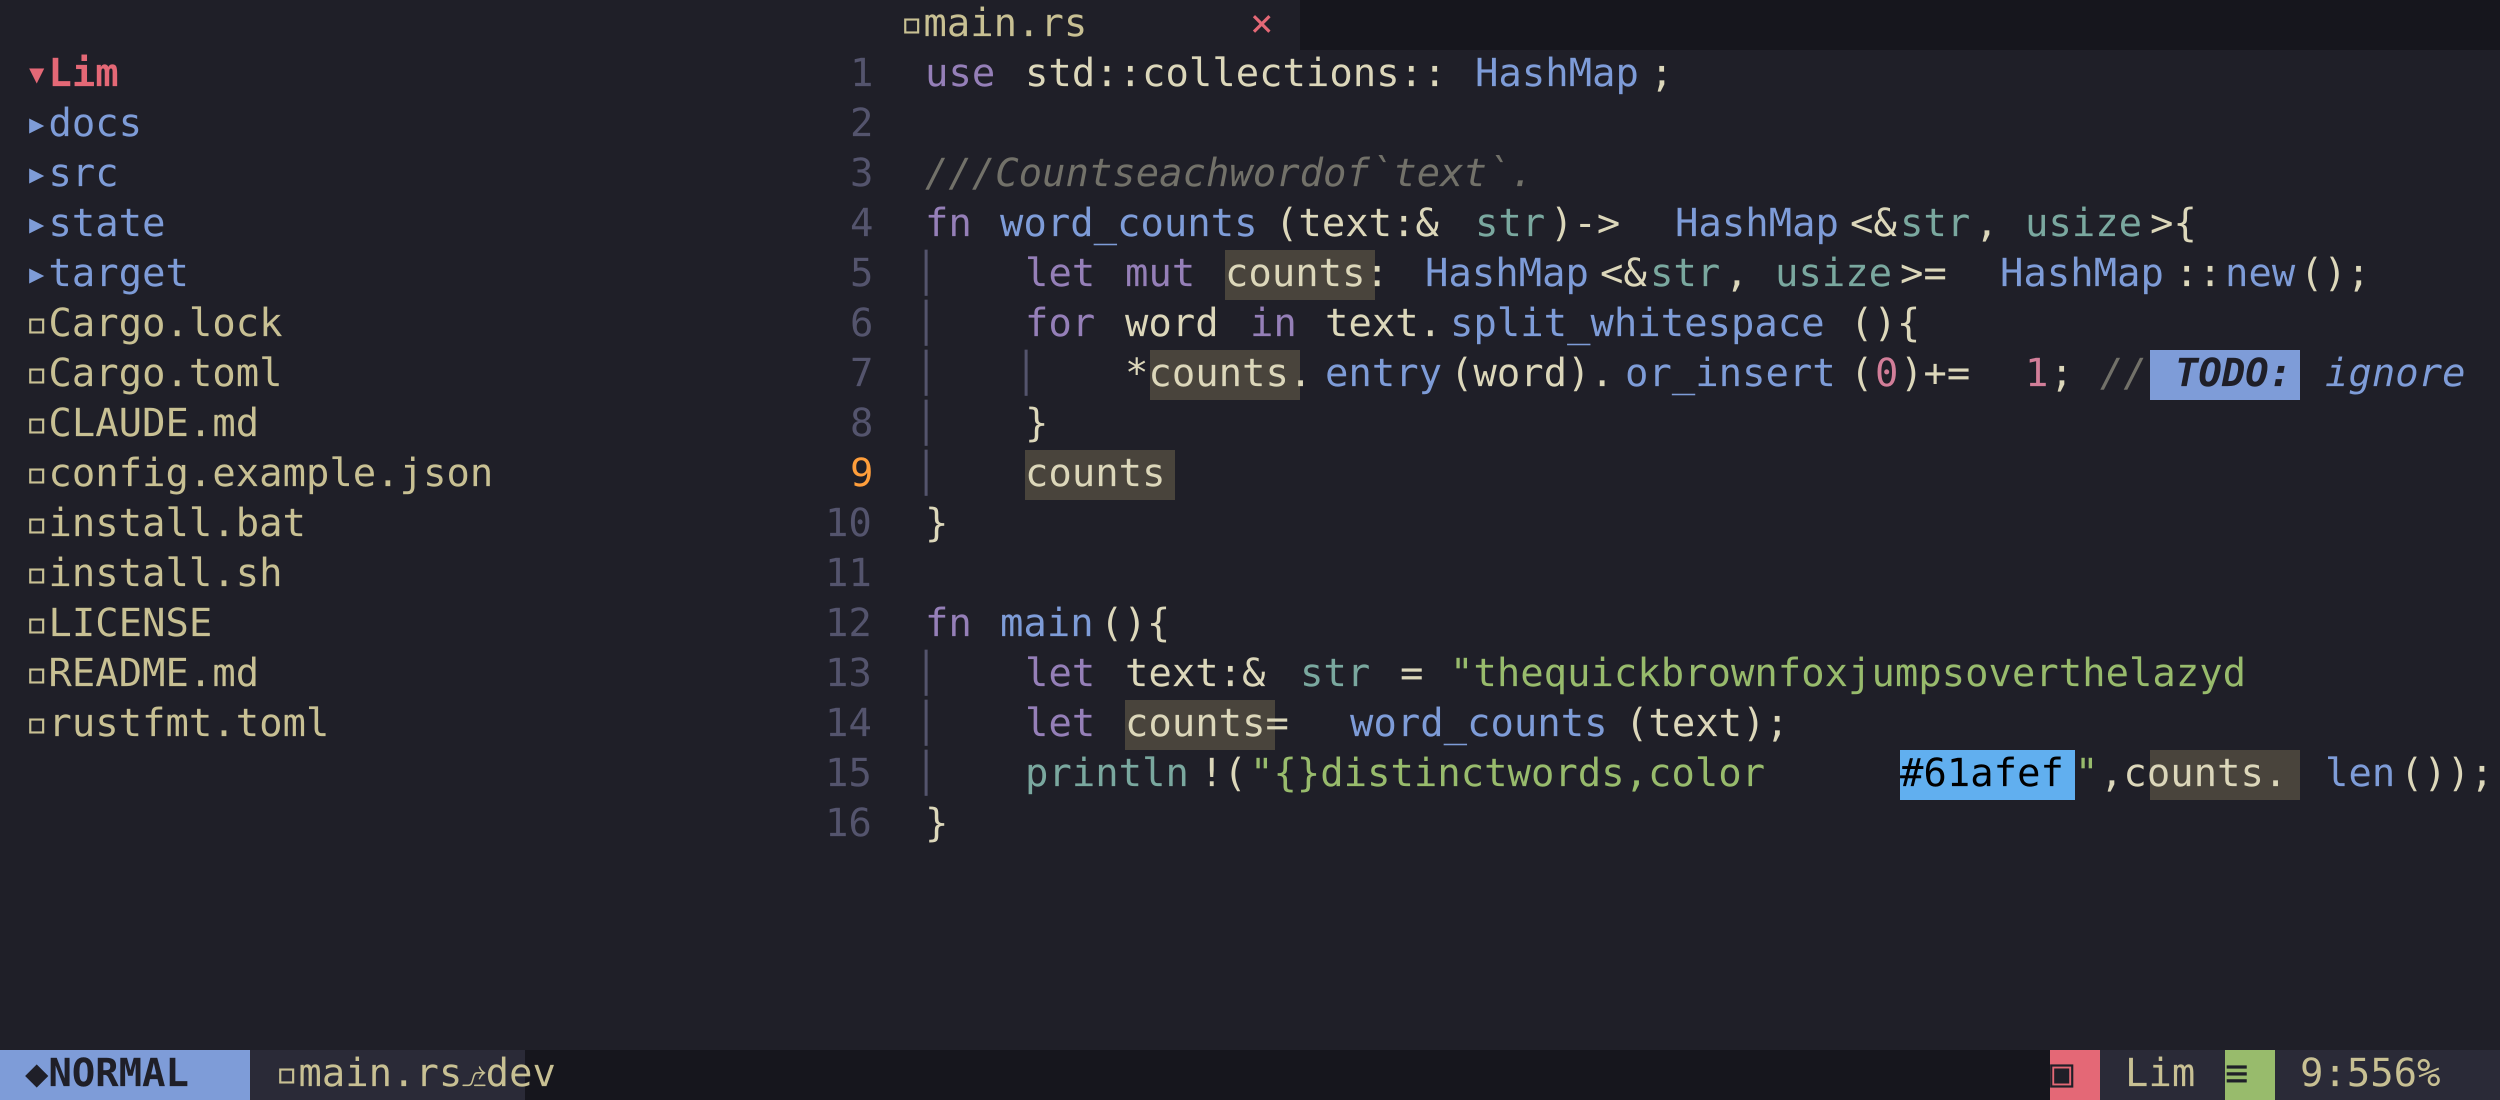
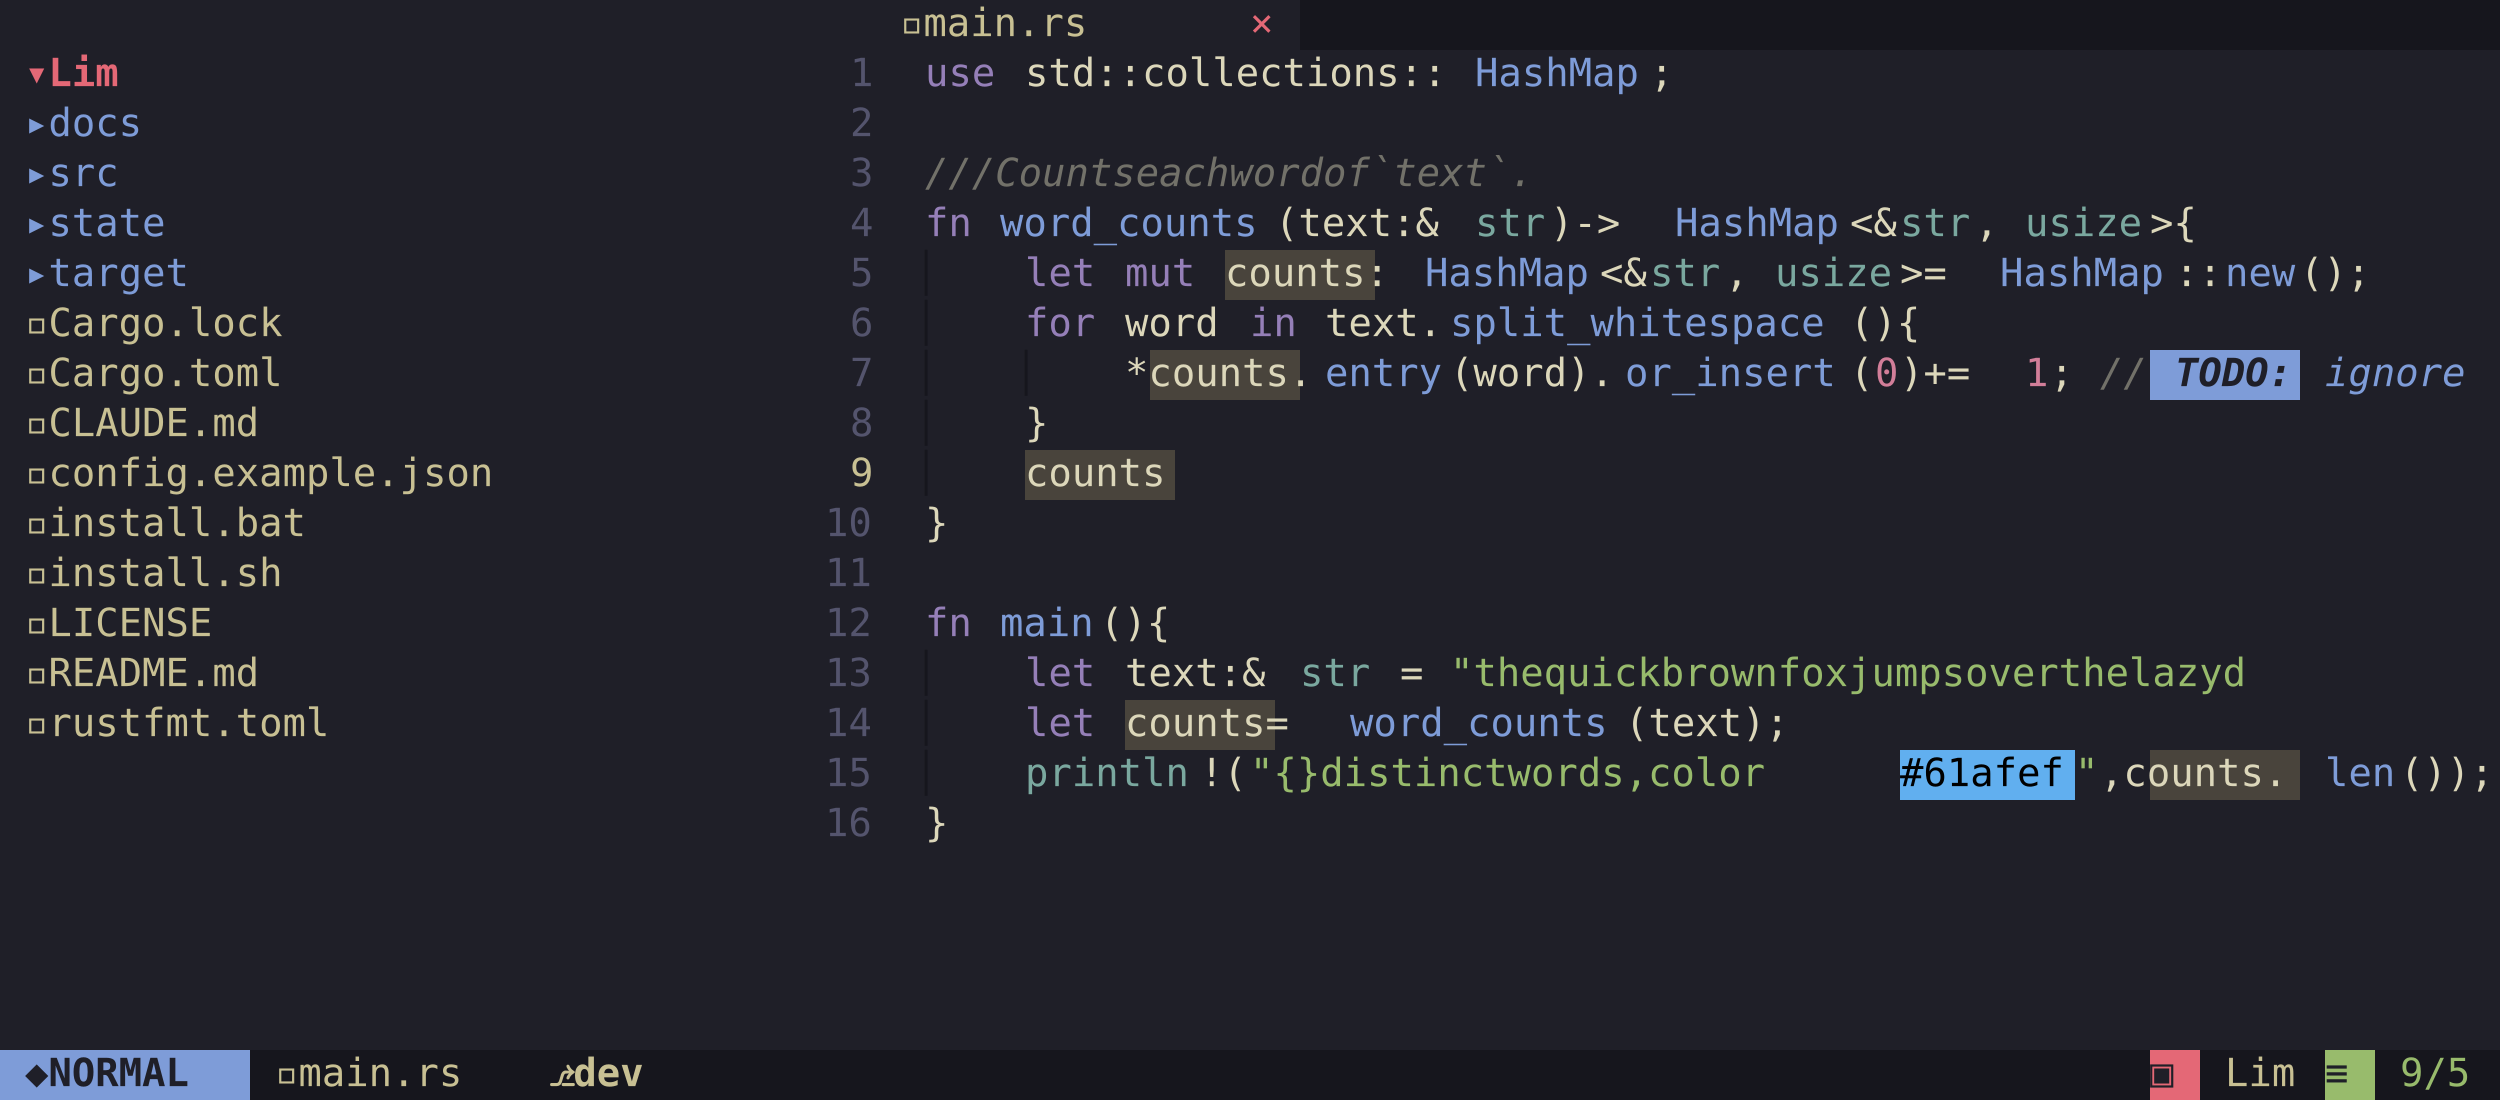
<svg xmlns="http://www.w3.org/2000/svg" width="900" height="396" viewBox="0 0 900 396" font-family="'JetBrainsMono Nerd Font','Symbols Nerd Font','Cascadia Code',Consolas,monospace" font-size="14" xml:space="preserve">
  <rect x="0" y="0" width="468" height="18" fill="#1f1f28" />
  <rect x="468" y="0" width="432" height="18" fill="#16161d" />
  <text x="324 342 351 360 369 378 387 396" y="13" fill="#c8c093">▫main.rs</text>
  <text x="450" y="13" fill="#e46876">×</text>
  <rect x="0" y="18" width="900" height="18" fill="#1f1f28" />
  <text x="9 27 36 45" y="31" fill="#e46876" font-weight="bold">▾Lim</text>
  <text x="270" y="31" fill="#1f1f28">│</text>
  <text x="306" y="31" fill="#54546d">1</text>
  <text x="333 342 351" y="31" fill="#957fb8">use</text>
  <text x="369 378 387 396 405 414 423 432 441 450 459 468 477 486 495 504 513 522" y="31" fill="#dcd7ba">std::collections::</text>
  <text x="531 540 549 558 567 576 585" y="31" fill="#7e9cd8">HashMap</text>
  <text x="594" y="31" fill="#dcd7ba">;</text>
  <rect x="0" y="36" width="900" height="18" fill="#1f1f28" />
  <text x="9 27 36 45 54" y="49" fill="#7e9cd8">▸docs</text>
  <text x="270" y="49" fill="#1f1f28">│</text>
  <text x="306" y="49" fill="#54546d">2</text>
  <rect x="0" y="54" width="900" height="18" fill="#1f1f28" />
  <text x="9 27 36 45" y="67" fill="#7e9cd8">▸src</text>
  <text x="270" y="67" fill="#1f1f28">│</text>
  <text x="306" y="67" fill="#54546d">3</text>
  <text x="333 342 351 369 378 387 396 405 414 432 441 450 459 477 486 495 504 522 531 549 558 567 576 585 594 603" y="67" fill="#727169" font-style="italic">///Countseachwordof`text`.</text>
  <rect x="0" y="72" width="900" height="18" fill="#1f1f28" />
  <text x="9 27 36 45 54 63" y="85" fill="#7e9cd8">▸state</text>
  <text x="270" y="85" fill="#1f1f28">│</text>
  <text x="306" y="85" fill="#54546d">4</text>
  <text x="333 342" y="85" fill="#957fb8">fn</text>
  <text x="360 369 378 387 396 405 414 423 432 441 450" y="85" fill="#7e9cd8">word_counts</text>
  <text x="459 468 477 486 495 504 522" y="85" fill="#dcd7ba">(text:&amp;</text>
  <text x="531 540 549" y="85" fill="#7aa89f">str</text>
  <text x="558 576 585" y="85" fill="#dcd7ba">)-&gt;</text>
  <text x="603 612 621 630 639 648 657" y="85" fill="#7e9cd8">HashMap</text>
  <text x="666 675" y="85" fill="#dcd7ba">&lt;&amp;</text>
  <text x="684 693 702" y="85" fill="#7aa89f">str</text>
  <text x="711" y="85" fill="#dcd7ba">,</text>
  <text x="729 738 747 756 765" y="85" fill="#7aa89f">usize</text>
  <text x="774 792" y="85" fill="#dcd7ba">&gt;{</text>
  <rect x="0" y="90" width="441" height="18" fill="#1f1f28" />
  <rect x="441" y="90" width="54" height="18" fill="#49443c" />
  <rect x="495" y="90" width="405" height="18" fill="#1f1f28" />
  <text x="9 27 36 45 54 63 72" y="103" fill="#7e9cd8">▸target</text>
  <text x="270" y="103" fill="#1f1f28">│</text>
  <text x="306" y="103" fill="#54546d">5</text>
-   <text x="333" y="103" fill="#54546d">▏</text>
+   <text x="333" y="103" fill="#16161d">▏</text>
  <text x="369 378 387" y="103" fill="#957fb8">let</text>
  <text x="405 414 423" y="103" fill="#957fb8">mut</text>
  <text x="441 450 459 468 477 486 495" y="103" fill="#dcd7ba">counts:</text>
  <text x="513 522 531 540 549 558 567" y="103" fill="#7e9cd8">HashMap</text>
  <text x="576 585" y="103" fill="#dcd7ba">&lt;&amp;</text>
  <text x="594 603 612" y="103" fill="#7aa89f">str</text>
  <text x="621" y="103" fill="#dcd7ba">,</text>
  <text x="639 648 657 666 675" y="103" fill="#7aa89f">usize</text>
  <text x="684 702" y="103" fill="#dcd7ba">&gt;=</text>
  <text x="720 729 738 747 756 765 774" y="103" fill="#7e9cd8">HashMap</text>
  <text x="783 792" y="103" fill="#dcd7ba">::</text>
  <text x="801 810 819" y="103" fill="#7e9cd8">new</text>
  <text x="828 837 846" y="103" fill="#dcd7ba">();</text>
  <rect x="0" y="108" width="900" height="18" fill="#1f1f28" />
  <text x="9 27 36 45 54 63 72 81 90 99 108" y="121" fill="#c8c093">▫Cargo.lock</text>
  <text x="270" y="121" fill="#1f1f28">│</text>
  <text x="306" y="121" fill="#54546d">6</text>
-   <text x="333" y="121" fill="#54546d">▏</text>
+   <text x="333" y="121" fill="#16161d">▏</text>
  <text x="369 378 387" y="121" fill="#957fb8">for</text>
  <text x="405 414 423 432" y="121" fill="#dcd7ba">word</text>
  <text x="450 459" y="121" fill="#957fb8">in</text>
  <text x="477 486 495 504 513" y="121" fill="#dcd7ba">text.</text>
  <text x="522 531 540 549 558 567 576 585 594 603 612 621 630 639 648 657" y="121" fill="#7e9cd8">split_whitespace</text>
  <text x="666 675 693" y="121" fill="#dcd7ba">(){</text>
  <rect x="0" y="126" width="414" height="18" fill="#1f1f28" />
  <rect x="414" y="126" width="54" height="18" fill="#49443c" />
  <rect x="468" y="126" width="306" height="18" fill="#1f1f28" />
  <rect x="774" y="126" width="54" height="18" fill="#7e9cd8" />
  <rect x="828" y="126" width="72" height="18" fill="#1f1f28" />
  <text x="9 27 36 45 54 63 72 81 90 99 108" y="139" fill="#c8c093">▫Cargo.toml</text>
  <text x="270" y="139" fill="#1f1f28">│</text>
  <text x="306" y="139" fill="#54546d">7</text>
-   <text x="333" y="139" fill="#54546d">▏</text>
-   <text x="369" y="139" fill="#54546d">▏</text>
+   <text x="333" y="139" fill="#16161d">▏</text>
+   <text x="369" y="139" fill="#16161d">▏</text>
  <text x="405 414 423 432 441 450 459 468" y="139" fill="#dcd7ba">*counts.</text>
  <text x="477 486 495 504 513" y="139" fill="#7e9cd8">entry</text>
  <text x="522 531 540 549 558 567 576" y="139" fill="#dcd7ba">(word).</text>
  <text x="585 594 603 612 621 630 639 648 657" y="139" fill="#7e9cd8">or_insert</text>
  <text x="666" y="139" fill="#dcd7ba">(</text>
  <text x="675" y="139" fill="#d27e99">0</text>
  <text x="684 702 711" y="139" fill="#dcd7ba">)+=</text>
  <text x="729" y="139" fill="#d27e99">1</text>
  <text x="738" y="139" fill="#dcd7ba">;</text>
  <text x="756 765" y="139" fill="#727169" font-style="italic">//</text>
  <text x="783 792 801 810 819" y="139" fill="#1f1f28" font-weight="bold" font-style="italic">TODO:</text>
  <text x="837 846 855 864 873 882" y="139" fill="#7e9cd8" font-style="italic">ignore</text>
  <rect x="0" y="144" width="900" height="18" fill="#1f1f28" />
  <text x="9 27 36 45 54 63 72 81 90 99" y="157" fill="#c8c093">▫CLAUDE.md</text>
  <text x="270" y="157" fill="#1f1f28">│</text>
  <text x="306" y="157" fill="#54546d">8</text>
-   <text x="333" y="157" fill="#54546d">▏</text>
+   <text x="333" y="157" fill="#16161d">▏</text>
  <text x="369" y="157" fill="#dcd7ba">}</text>
  <rect x="0" y="162" width="369" height="18" fill="#1f1f28" />
  <rect x="369" y="162" width="54" height="18" fill="#49443c" />
  <rect x="423" y="162" width="477" height="18" fill="#1f1f28" />
  <text x="9 27 36 45 54 63 72 81 90 99 108 117 126 135 144 153 162 171 180 189" y="175" fill="#c8c093">▫config.example.json</text>
  <text x="270" y="175" fill="#1f1f28">│</text>
-   <text x="306" y="175" fill="#ff9e3b">9</text>
-   <text x="333" y="175" fill="#54546d">▏</text>
+   <text x="306" y="175" fill="#c8c093">9</text>
+   <text x="333" y="175" fill="#16161d">▏</text>
  <text x="369 378 387 396 405 414" y="175" fill="#dcd7ba">counts</text>
  <rect x="0" y="180" width="900" height="18" fill="#1f1f28" />
  <text x="9 27 36 45 54 63 72 81 90 99 108 117" y="193" fill="#c8c093">▫install.bat</text>
  <text x="270" y="193" fill="#1f1f28">│</text>
  <text x="297 306" y="193" fill="#54546d">10</text>
  <text x="333" y="193" fill="#dcd7ba">}</text>
  <rect x="0" y="198" width="900" height="18" fill="#1f1f28" />
  <text x="9 27 36 45 54 63 72 81 90 99 108" y="211" fill="#c8c093">▫install.sh</text>
  <text x="270" y="211" fill="#1f1f28">│</text>
  <text x="297 306" y="211" fill="#54546d">11</text>
  <rect x="0" y="216" width="900" height="18" fill="#1f1f28" />
  <text x="9 27 36 45 54 63 72 81" y="229" fill="#c8c093">▫LICENSE</text>
  <text x="270" y="229" fill="#1f1f28">│</text>
  <text x="297 306" y="229" fill="#54546d">12</text>
  <text x="333 342" y="229" fill="#957fb8">fn</text>
  <text x="360 369 378 387" y="229" fill="#7e9cd8">main</text>
  <text x="396 405 423" y="229" fill="#dcd7ba">(){</text>
  <rect x="0" y="234" width="900" height="18" fill="#1f1f28" />
  <text x="9 27 36 45 54 63 72 81 90 99" y="247" fill="#c8c093">▫README.md</text>
  <text x="270" y="247" fill="#1f1f28">│</text>
  <text x="297 306" y="247" fill="#54546d">13</text>
-   <text x="333" y="247" fill="#54546d">▏</text>
+   <text x="333" y="247" fill="#16161d">▏</text>
  <text x="369 378 387" y="247" fill="#957fb8">let</text>
  <text x="405 414 423 432 441 459" y="247" fill="#dcd7ba">text:&amp;</text>
  <text x="468 477 486" y="247" fill="#7aa89f">str</text>
  <text x="504" y="247" fill="#dcd7ba">=</text>
  <text x="522 531 540 549 567 576 585 594 603 621 630 639 648 657 675 684 693 711 720 729 738 747 765 774 783 792 810 819 828 846 855 864 873 891" y="247" fill="#98bb6c">"thequickbrownfoxjumpsoverthelazyd</text>
  <rect x="0" y="252" width="405" height="18" fill="#1f1f28" />
  <rect x="405" y="252" width="54" height="18" fill="#49443c" />
  <rect x="459" y="252" width="441" height="18" fill="#1f1f28" />
  <text x="9 27 36 45 54 63 72 81 90 99 108 117 126" y="265" fill="#c8c093">▫rustfmt.toml</text>
  <text x="270" y="265" fill="#1f1f28">│</text>
  <text x="297 306" y="265" fill="#54546d">14</text>
-   <text x="333" y="265" fill="#54546d">▏</text>
+   <text x="333" y="265" fill="#16161d">▏</text>
  <text x="369 378 387" y="265" fill="#957fb8">let</text>
  <text x="405 414 423 432 441 450 468" y="265" fill="#dcd7ba">counts=</text>
  <text x="486 495 504 513 522 531 540 549 558 567 576" y="265" fill="#7e9cd8">word_counts</text>
  <text x="585 594 603 612 621 630 639" y="265" fill="#dcd7ba">(text);</text>
  <rect x="0" y="270" width="684" height="18" fill="#1f1f28" />
  <rect x="684" y="270" width="63" height="18" fill="#61afef" />
  <rect x="747" y="270" width="27" height="18" fill="#1f1f28" />
  <rect x="774" y="270" width="54" height="18" fill="#49443c" />
  <rect x="828" y="270" width="72" height="18" fill="#1f1f28" />
  <text x="270" y="283" fill="#1f1f28">│</text>
  <text x="297 306" y="283" fill="#54546d">15</text>
-   <text x="333" y="283" fill="#54546d">▏</text>
+   <text x="333" y="283" fill="#16161d">▏</text>
  <text x="369 378 387 396 405 414 423" y="283" fill="#7aa89f">println</text>
  <text x="432 441" y="283" fill="#dcd7ba">!(</text>
  <text x="450 459 468 486 495 504 513 522 531 540 549 567 576 585 594 603 612 630 639 648 657 666" y="283" fill="#98bb6c">"{}distinctwords,color</text>
  <text x="684 693 702 711 720 729 738" y="283" fill="#000000">#61afef</text>
  <text x="747" y="283" fill="#98bb6c">"</text>
  <text x="756 774 783 792 801 810 819 828" y="283" fill="#dcd7ba">,counts.</text>
  <text x="837 846 855" y="283" fill="#7e9cd8">len</text>
  <text x="864 873 882 891" y="283" fill="#dcd7ba">());</text>
  <rect x="0" y="288" width="900" height="18" fill="#1f1f28" />
  <text x="270" y="301" fill="#1f1f28">│</text>
  <text x="297 306" y="301" fill="#54546d">16</text>
  <text x="333" y="301" fill="#dcd7ba">}</text>
  <rect x="0" y="306" width="900" height="18" fill="#1f1f28" />
  <text x="270" y="319" fill="#1f1f28">│</text>
  <rect x="0" y="324" width="900" height="18" fill="#1f1f28" />
  <text x="270" y="337" fill="#1f1f28">│</text>
  <rect x="0" y="342" width="900" height="18" fill="#1f1f28" />
  <text x="270" y="355" fill="#1f1f28">│</text>
  <rect x="0" y="360" width="900" height="18" fill="#1f1f28" />
  <text x="270" y="373" fill="#1f1f28">│</text>
  <rect x="0" y="378" width="90" height="18" fill="#7e9cd8" />
-   <rect x="90" y="378" width="99" height="18" fill="#2a2a37" />
-   <rect x="189" y="378" width="549" height="18" fill="#16161d" />
-   <rect x="738" y="378" width="18" height="18" fill="#e46876" />
-   <rect x="756" y="378" width="45" height="18" fill="#2a2a37" />
-   <rect x="801" y="378" width="18" height="18" fill="#98bb6c" />
-   <rect x="819" y="378" width="81" height="18" fill="#2a2a37" />
+   <rect x="90" y="378" width="684" height="18" fill="#16161d" />
+   <rect x="774" y="378" width="18" height="18" fill="#e46876" />
+   <rect x="792" y="378" width="45" height="18" fill="#16161d" />
+   <rect x="837" y="378" width="18" height="18" fill="#98bb6c" />
+   <rect x="855" y="378" width="45" height="18" fill="#16161d" />
  <text x="9 27 36 45 54 63 72" y="391" fill="#1f1f28" font-weight="bold">◆NORMAL</text>
-   <text x="99 117 126 135 144 153 162 171 198 216 225 234" y="391" fill="#c8c093">▫main.rs⎇dev</text>
-   <text x="738" y="391" fill="#1f1f28">▣</text>
-   <text x="765 774 783" y="391" fill="#c8c093">Lim</text>
-   <text x="801" y="391" fill="#1f1f28">≡</text>
-   <text x="828 837 846 864 873 882" y="391" fill="#c8c093">9:556%</text>
+   <text x="99 117 126 135 144 153 162 171" y="391" fill="#c8c093">▫main.rs</text>
+   <text x="198 216 225 234" y="391" fill="#c8c093" font-weight="bold">⎇dev</text>
+   <text x="774" y="391" fill="#1f1f28">▣</text>
+   <text x="801 810 819" y="391" fill="#c8c093">Lim</text>
+   <text x="837" y="391" fill="#1f1f28">≡</text>
+   <text x="864 873 882" y="391" fill="#98bb6c">9/5</text>
</svg>
